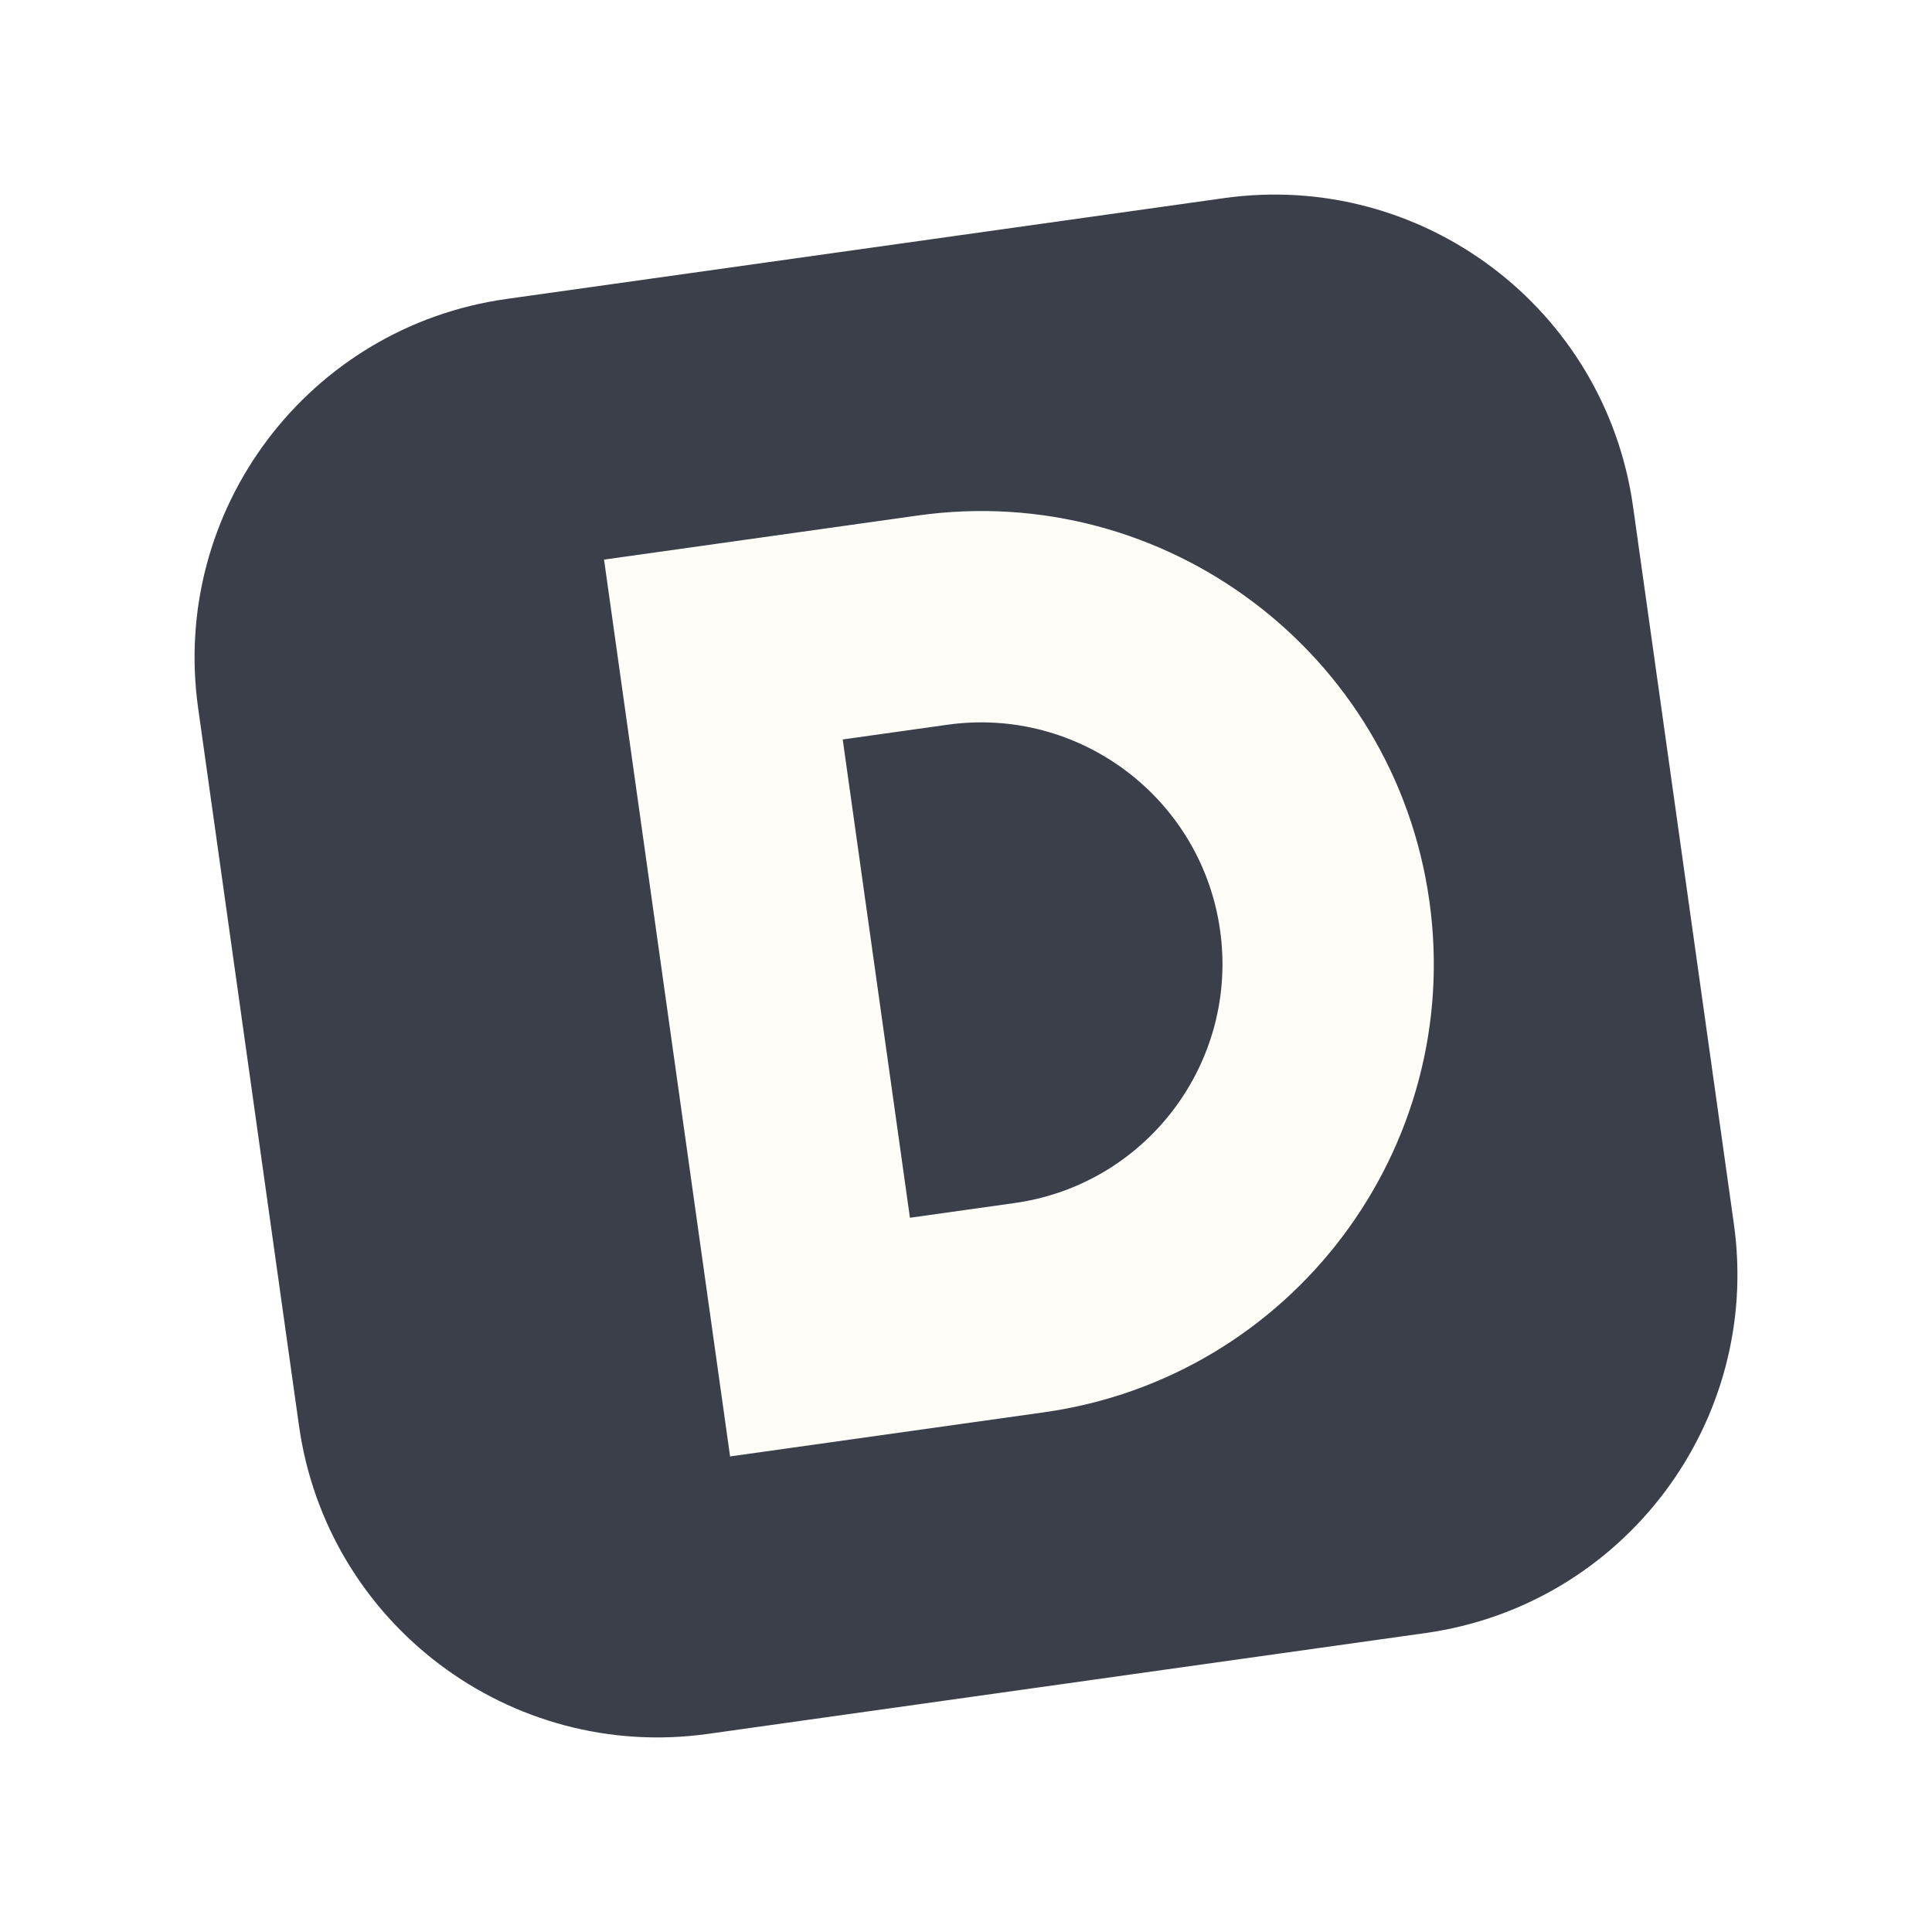
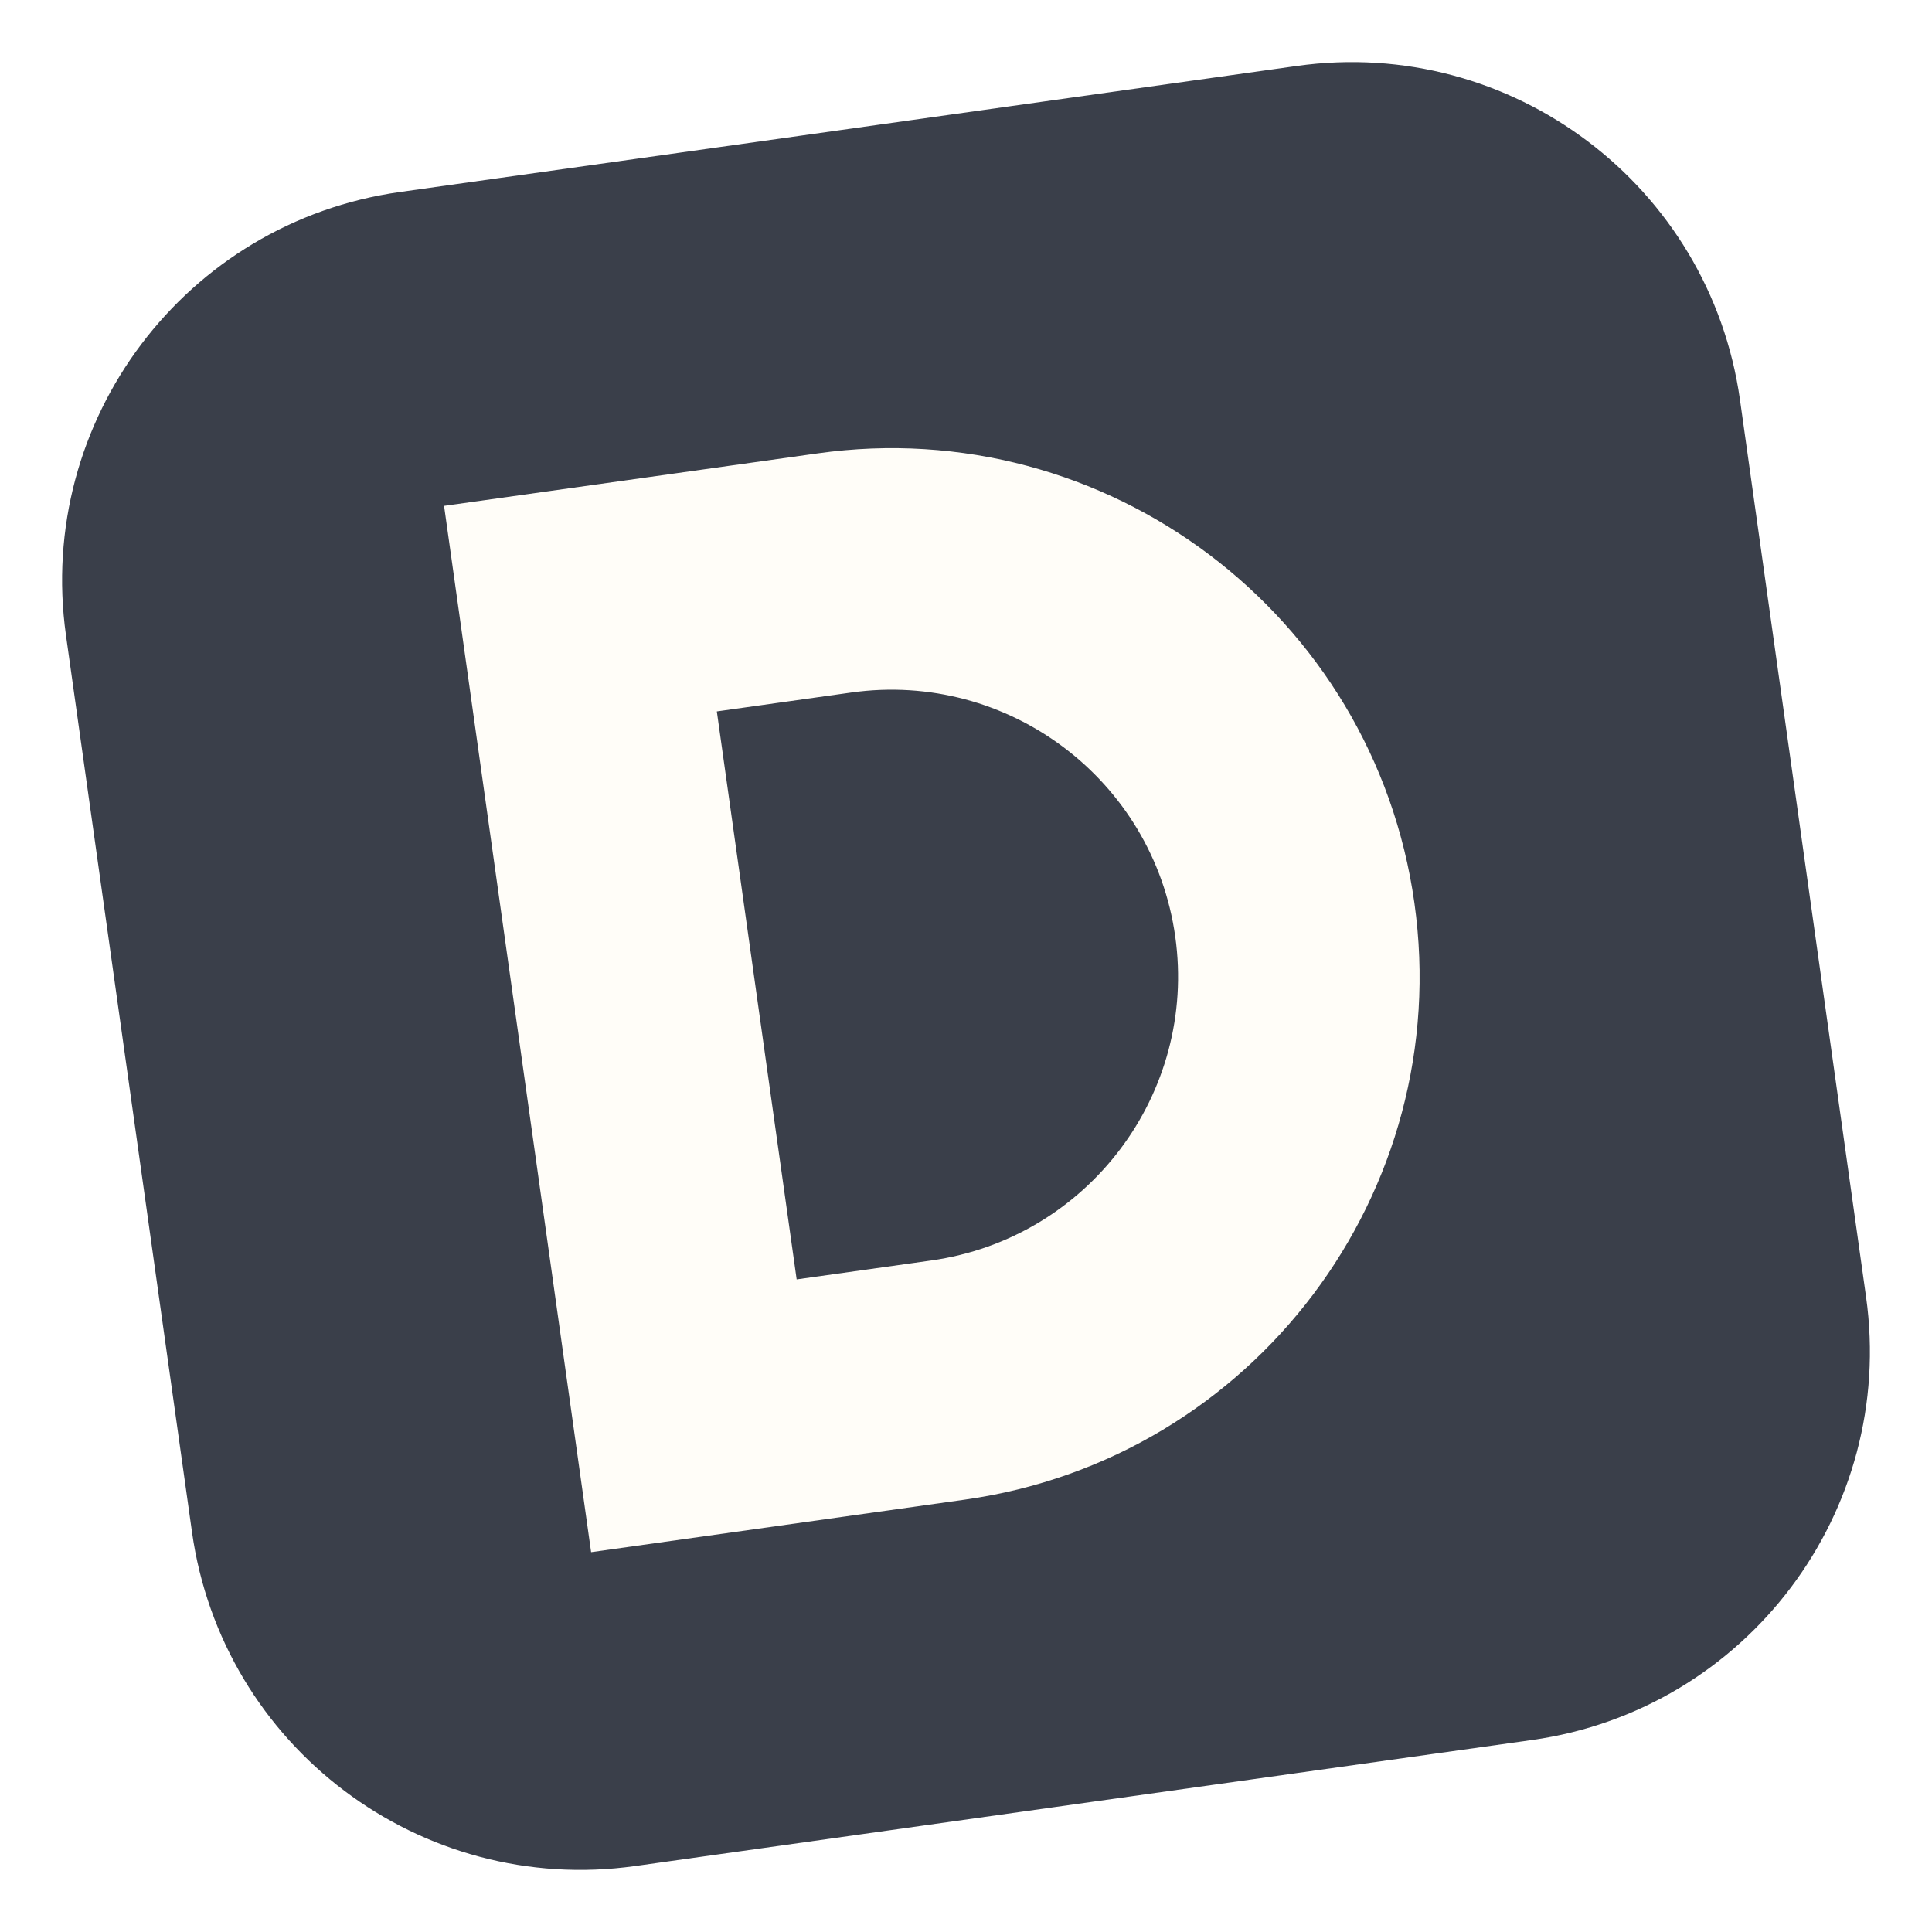
<svg xmlns="http://www.w3.org/2000/svg" viewBox="0 0 64 64">
  <g transform="rotate(-8 32 32)">
-     <rect x="8" y="8" width="48" height="48" rx="12" fill="#3a3f4a" />
-     <path fill="#fffdf8" fill-rule="evenodd" d="M22 17h10.5a15 15 0 0 1 0 30H22Zm7 7v16h3.5a8 8 0 0 0 0-16Z" />
+     <rect x="4" y="4" width="56" height="56" rx="13" fill="#3a3f4a" />
+     <path fill="#fffdf8" fill-rule="evenodd" d="M17 14.5h12.5a17.5 17.5 0 0 1 0 35H17Zm8 8v19h4.5a9.5 9.5 0 0 0 0-19Z" />
  </g>
</svg>
